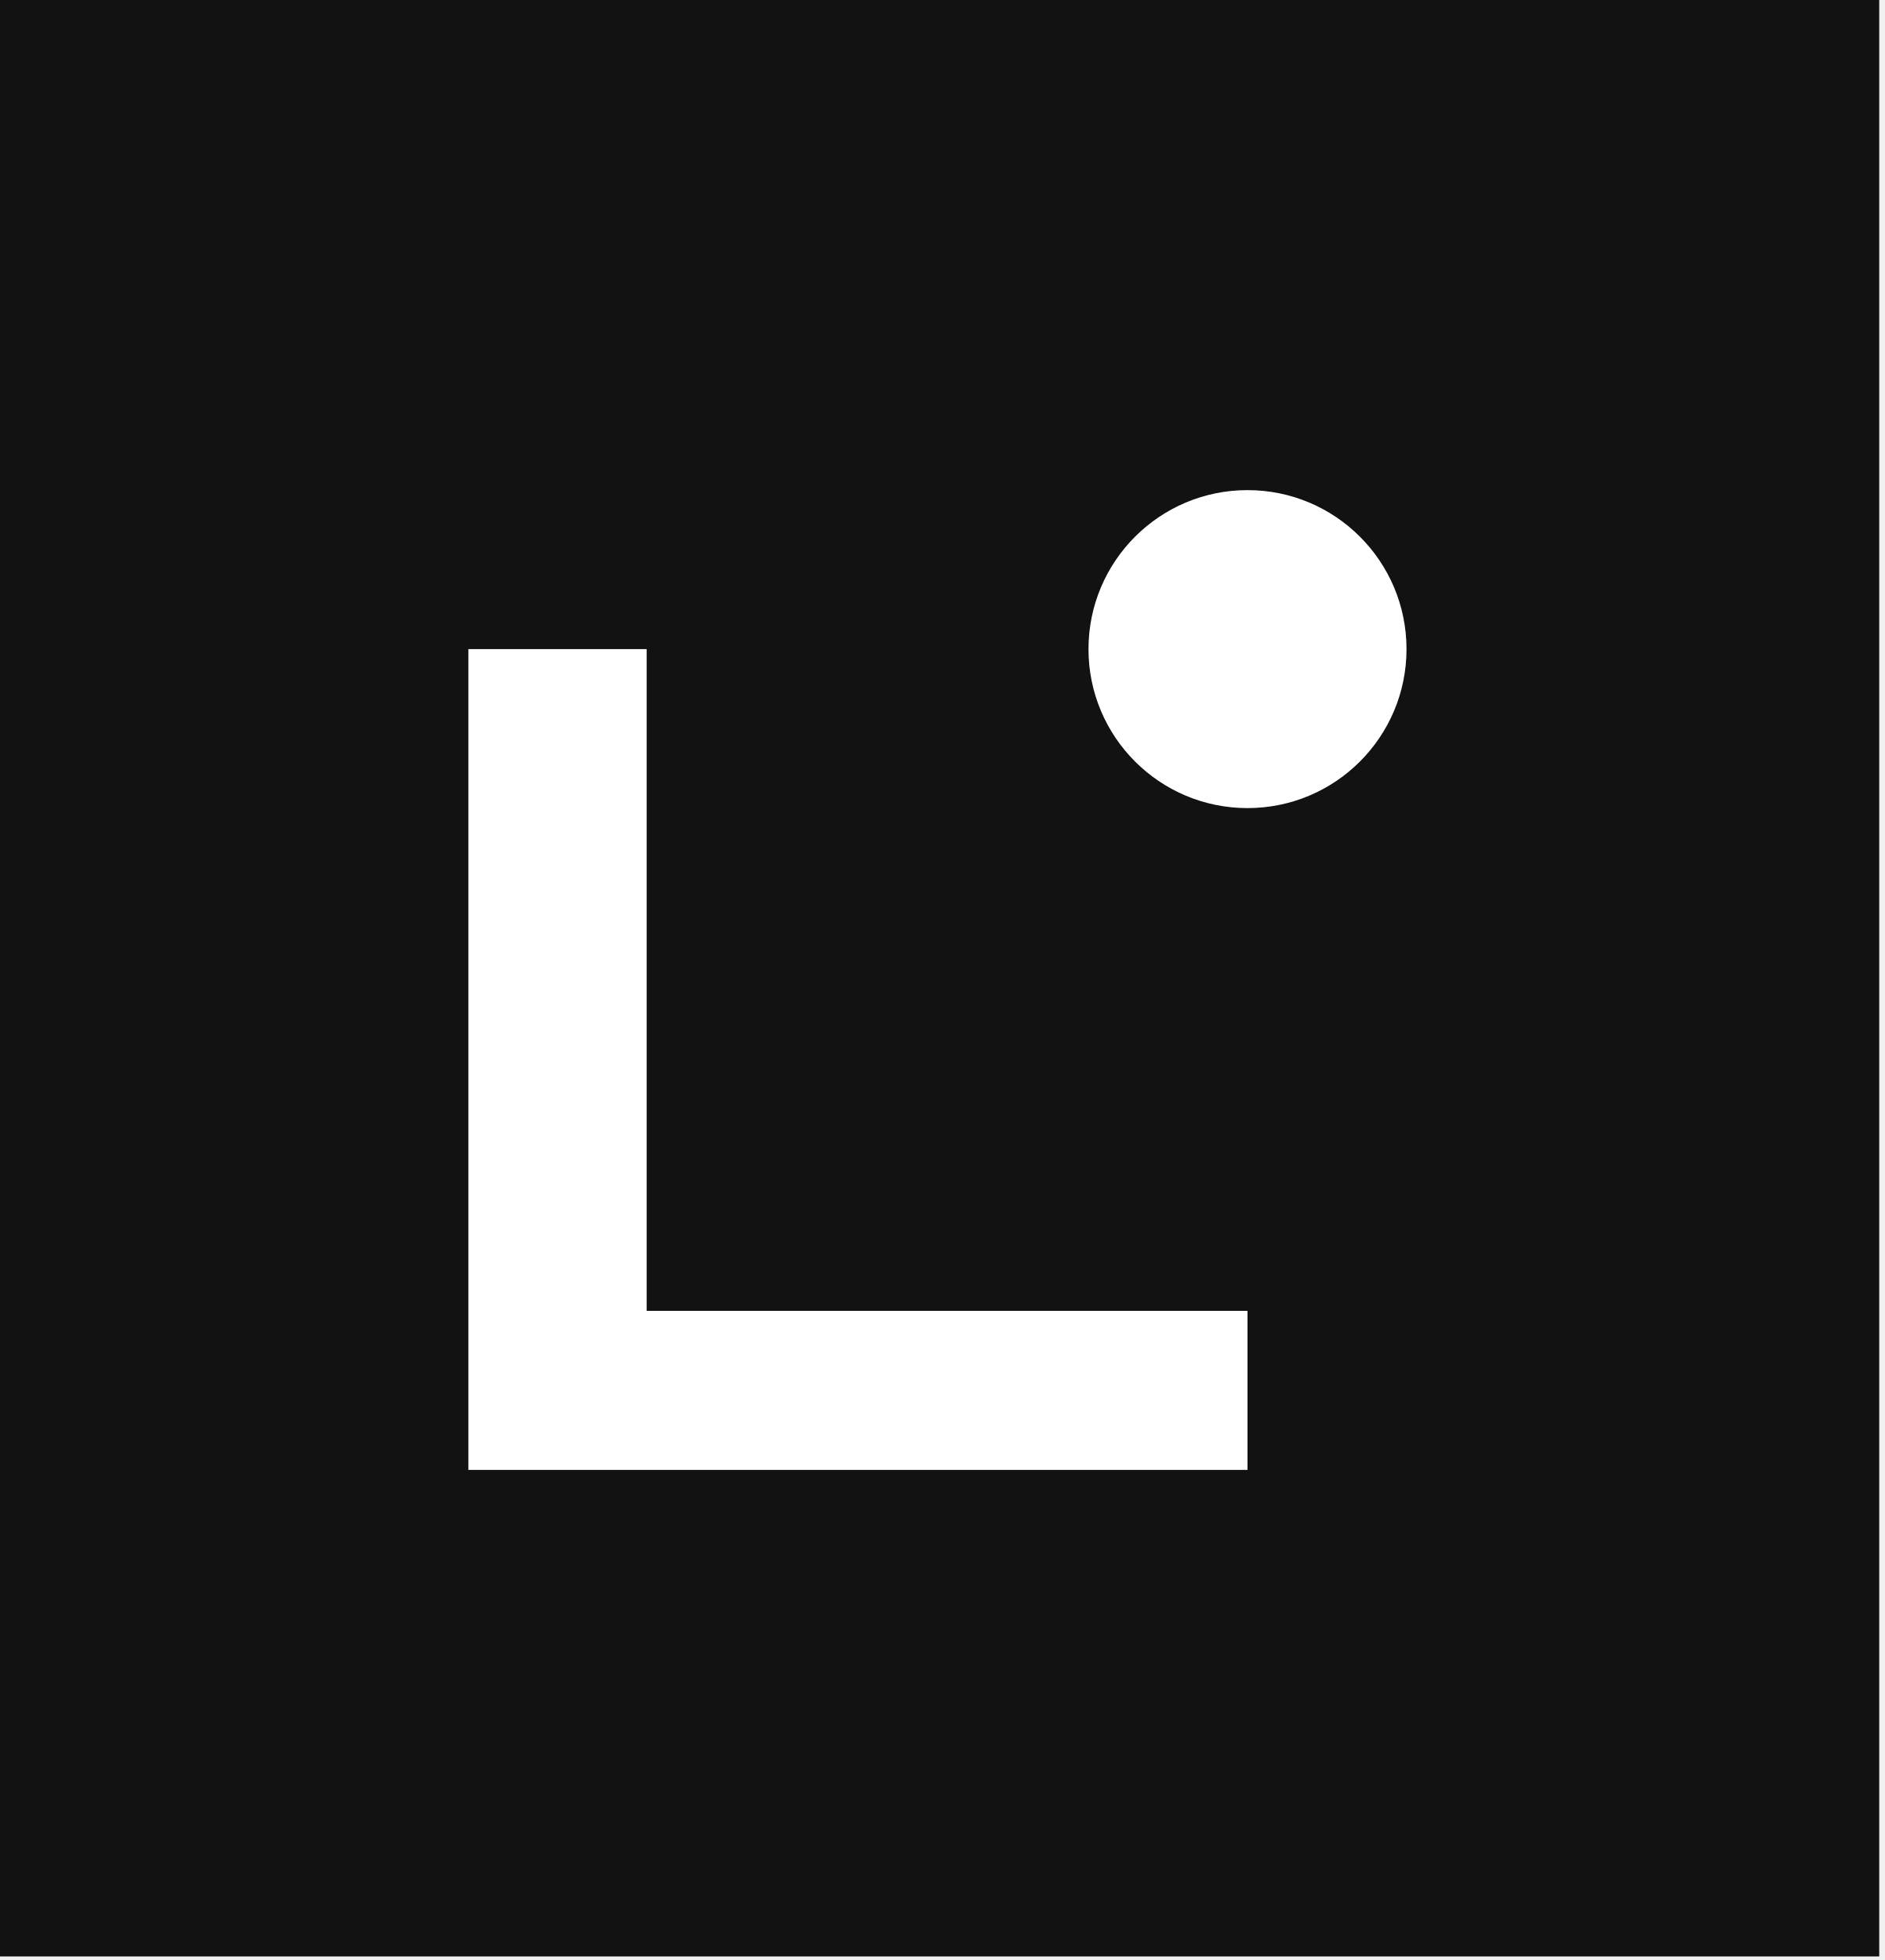
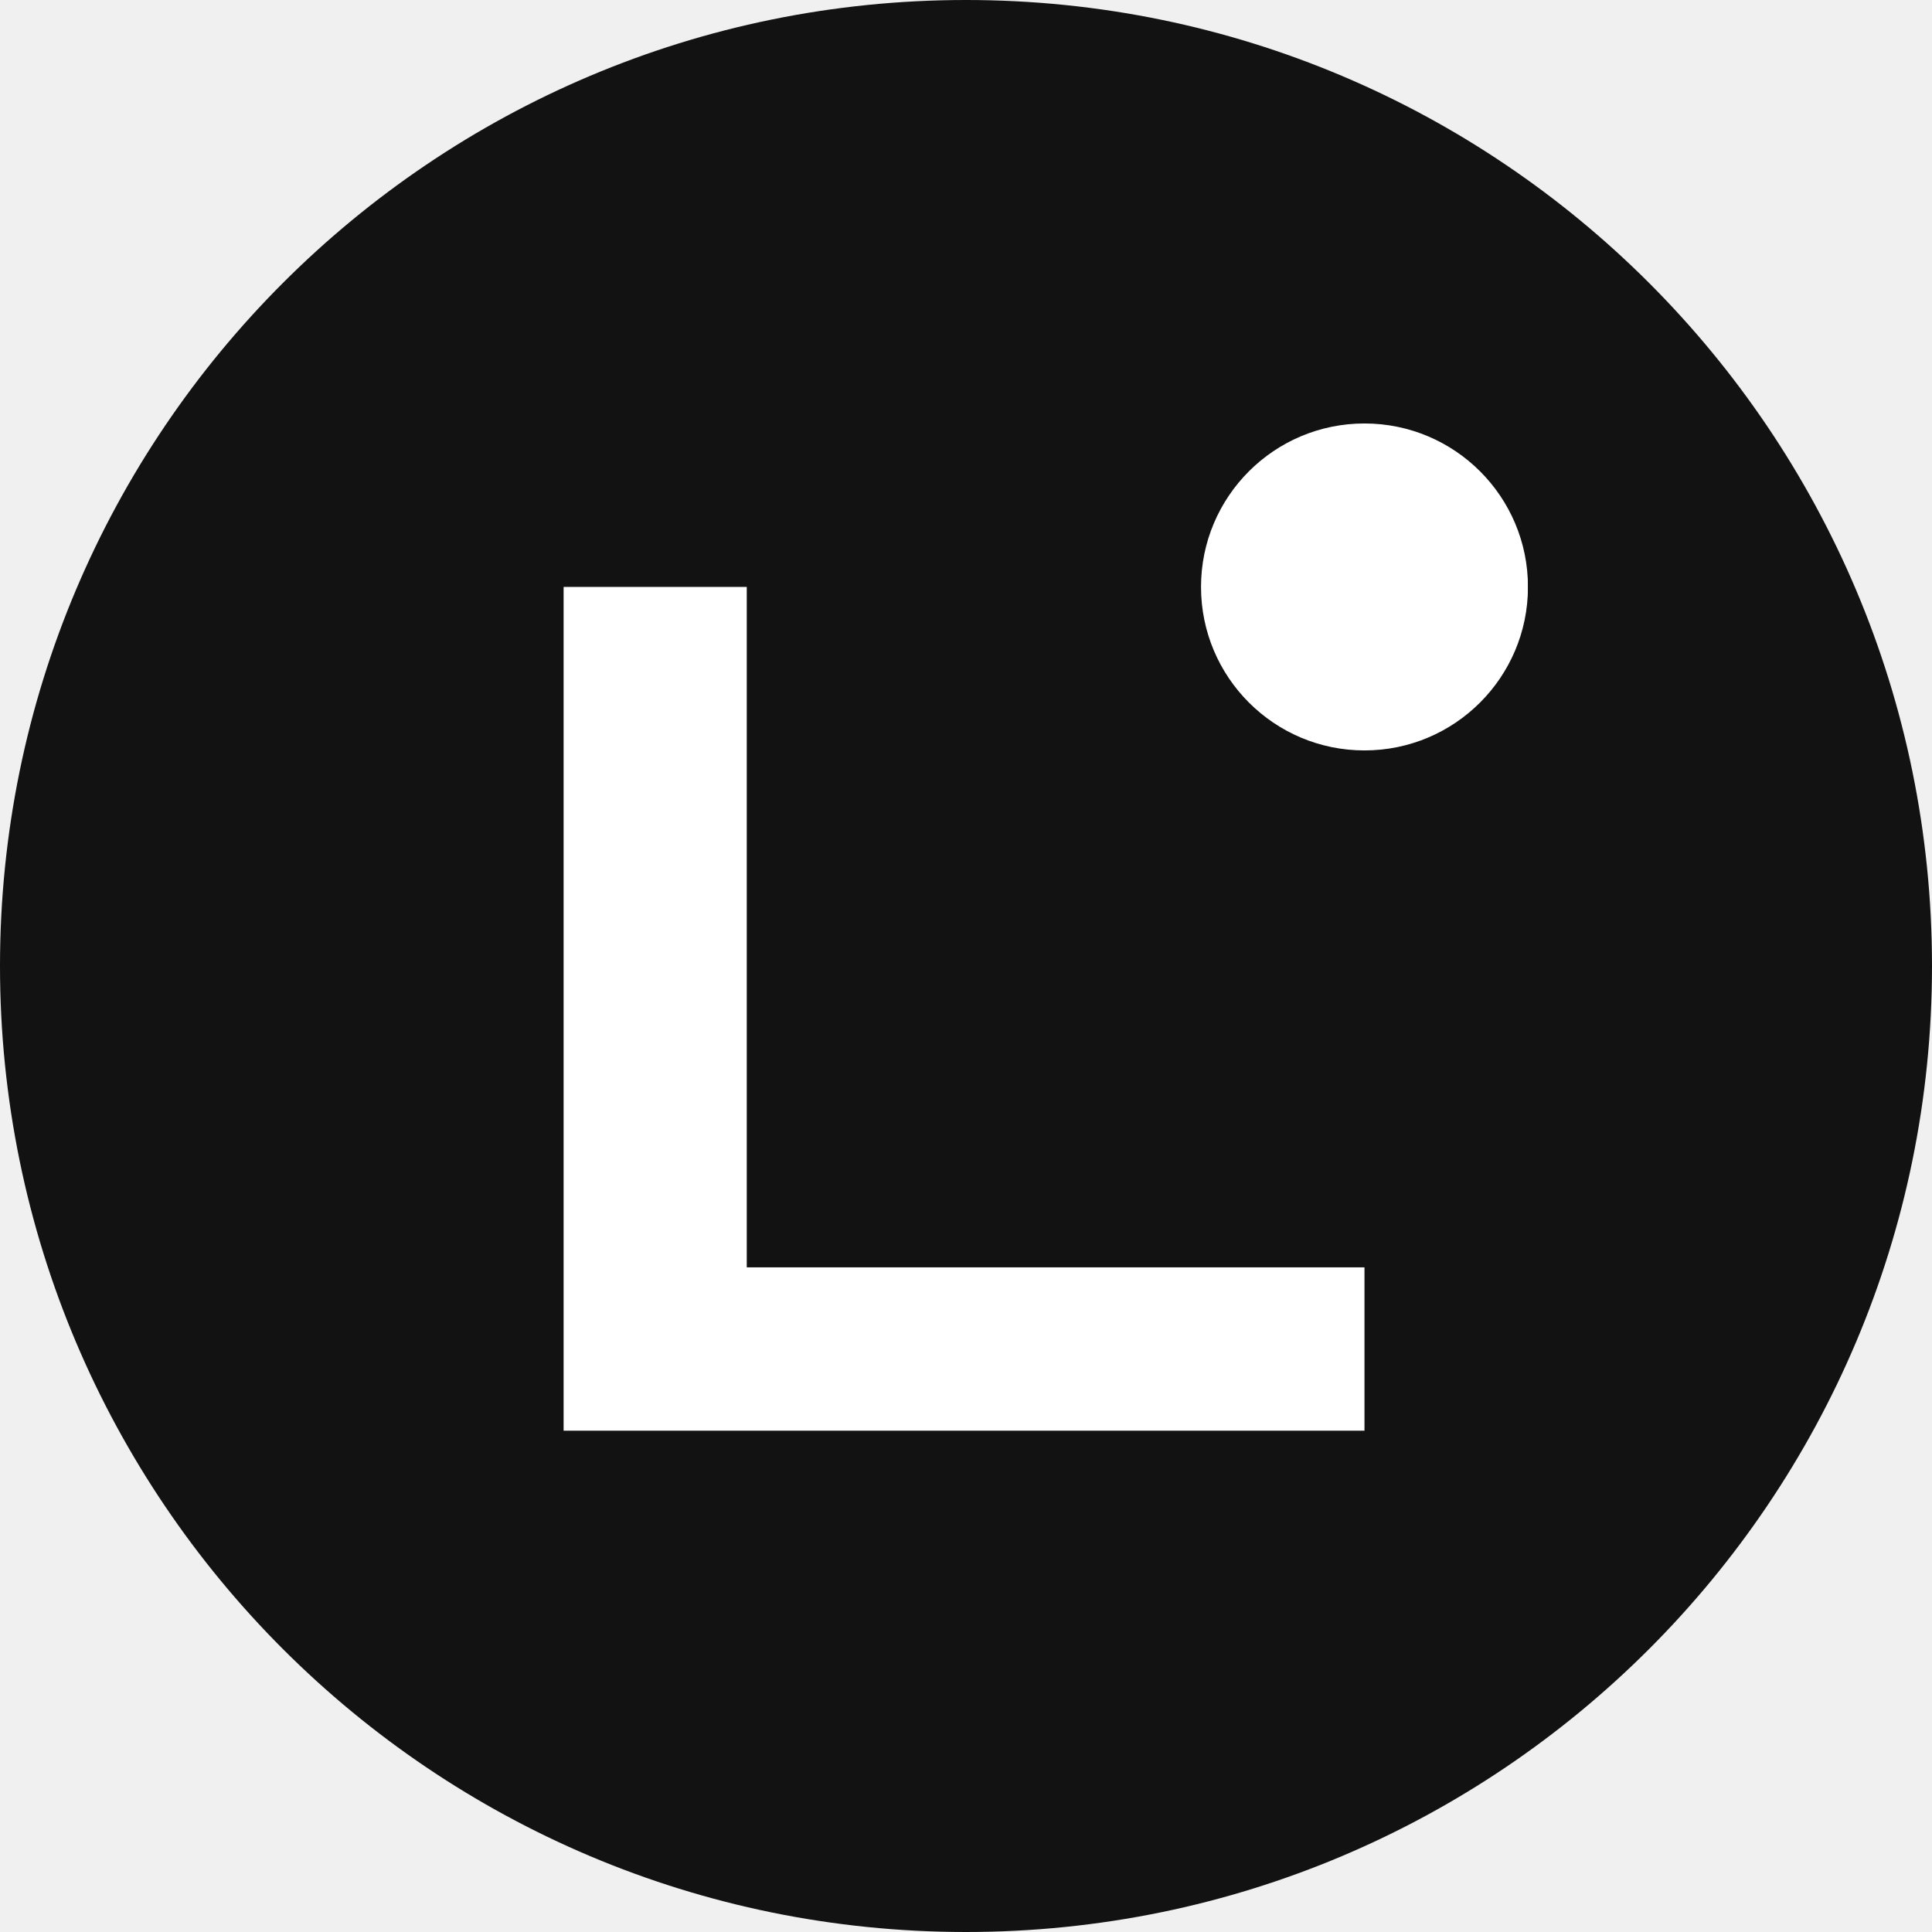
- <svg xmlns="http://www.w3.org/2000/svg" width="200" height="208" viewBox="0 0 200 208" fill="none">
-   <rect width="199.4" height="207.623" fill="#121212" />
-   <g clip-path="url(#clip0_2303_643)">
-     <path d="M132.369 155.99H49.7V68.885H68.615V139.109H132.369V155.981V155.99Z" fill="white" />
-     <path d="M132.369 85.757C141.687 85.757 149.241 78.204 149.241 68.885C149.241 59.567 141.687 52.013 132.369 52.013C123.05 52.013 115.497 59.567 115.497 68.885C115.497 78.204 123.05 85.757 132.369 85.757Z" fill="white" />
+ <svg xmlns="http://www.w3.org/2000/svg" width="48" height="48" viewBox="0 0 48 48" fill="none">
+   <path d="M24 48C37.255 48 48 37.255 48 24C48 10.745 37.255 0 24 0C10.745 0 0 10.745 0 24C0 37.255 10.745 48 24 48Z" fill="#121212" />
+   <mask id="mask0_9124_25651" style="mask-type:luminance" maskUnits="userSpaceOnUse" x="14" y="10" width="24" height="26">
+     <path d="M37.962 10.521H14V35.55H37.962V10.521Z" fill="white" />
+   </mask>
+   <g mask="url(#mask0_9124_25651)">
+     <path d="M33.9 35.55H14V14.582H18.553V31.487H33.9V35.548V35.55Z" fill="white" />
+     <path d="M33.9 18.644C36.143 18.644 37.962 16.825 37.962 14.582C37.962 12.339 36.143 10.521 33.9 10.521C31.657 10.521 29.839 12.339 29.839 14.582C29.839 16.825 31.657 18.644 33.9 18.644Z" fill="white" />
  </g>
-   <defs>
-     <clipPath id="clip0_2303_643">
-       <rect width="99.541" height="103.977" fill="white" transform="translate(49.7001 52.0134)" />
-     </clipPath>
-   </defs>
</svg>
